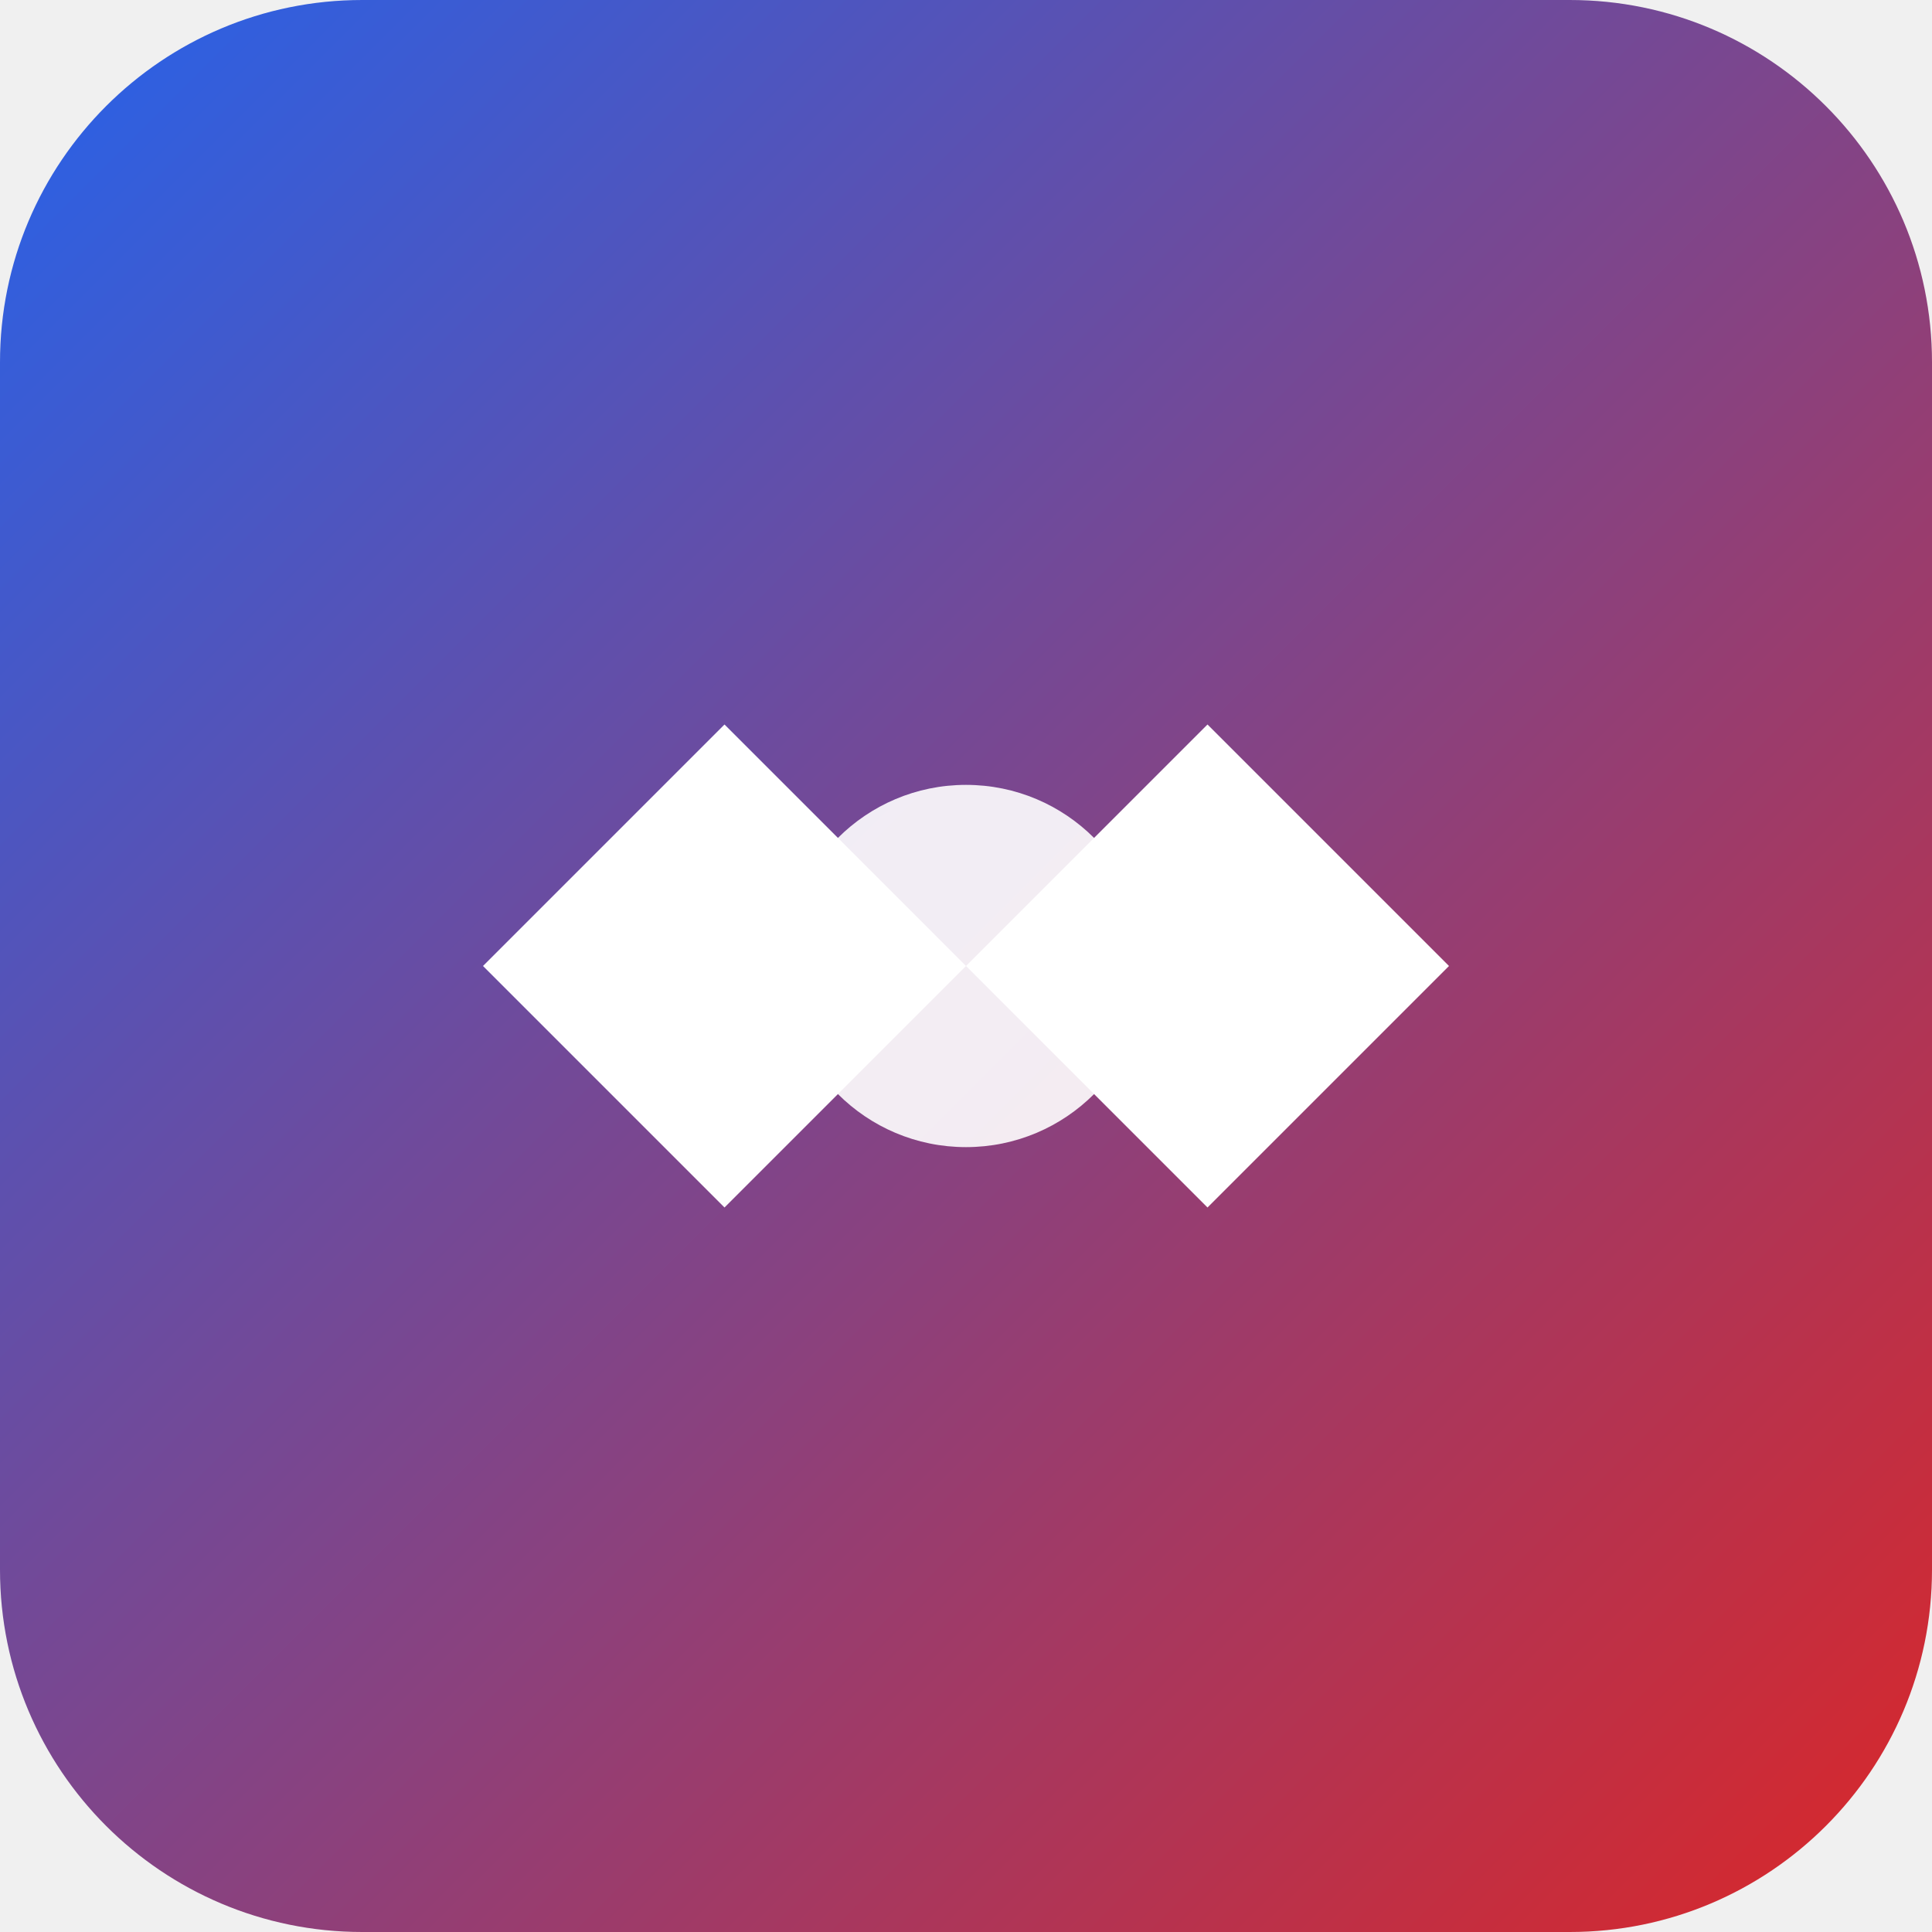
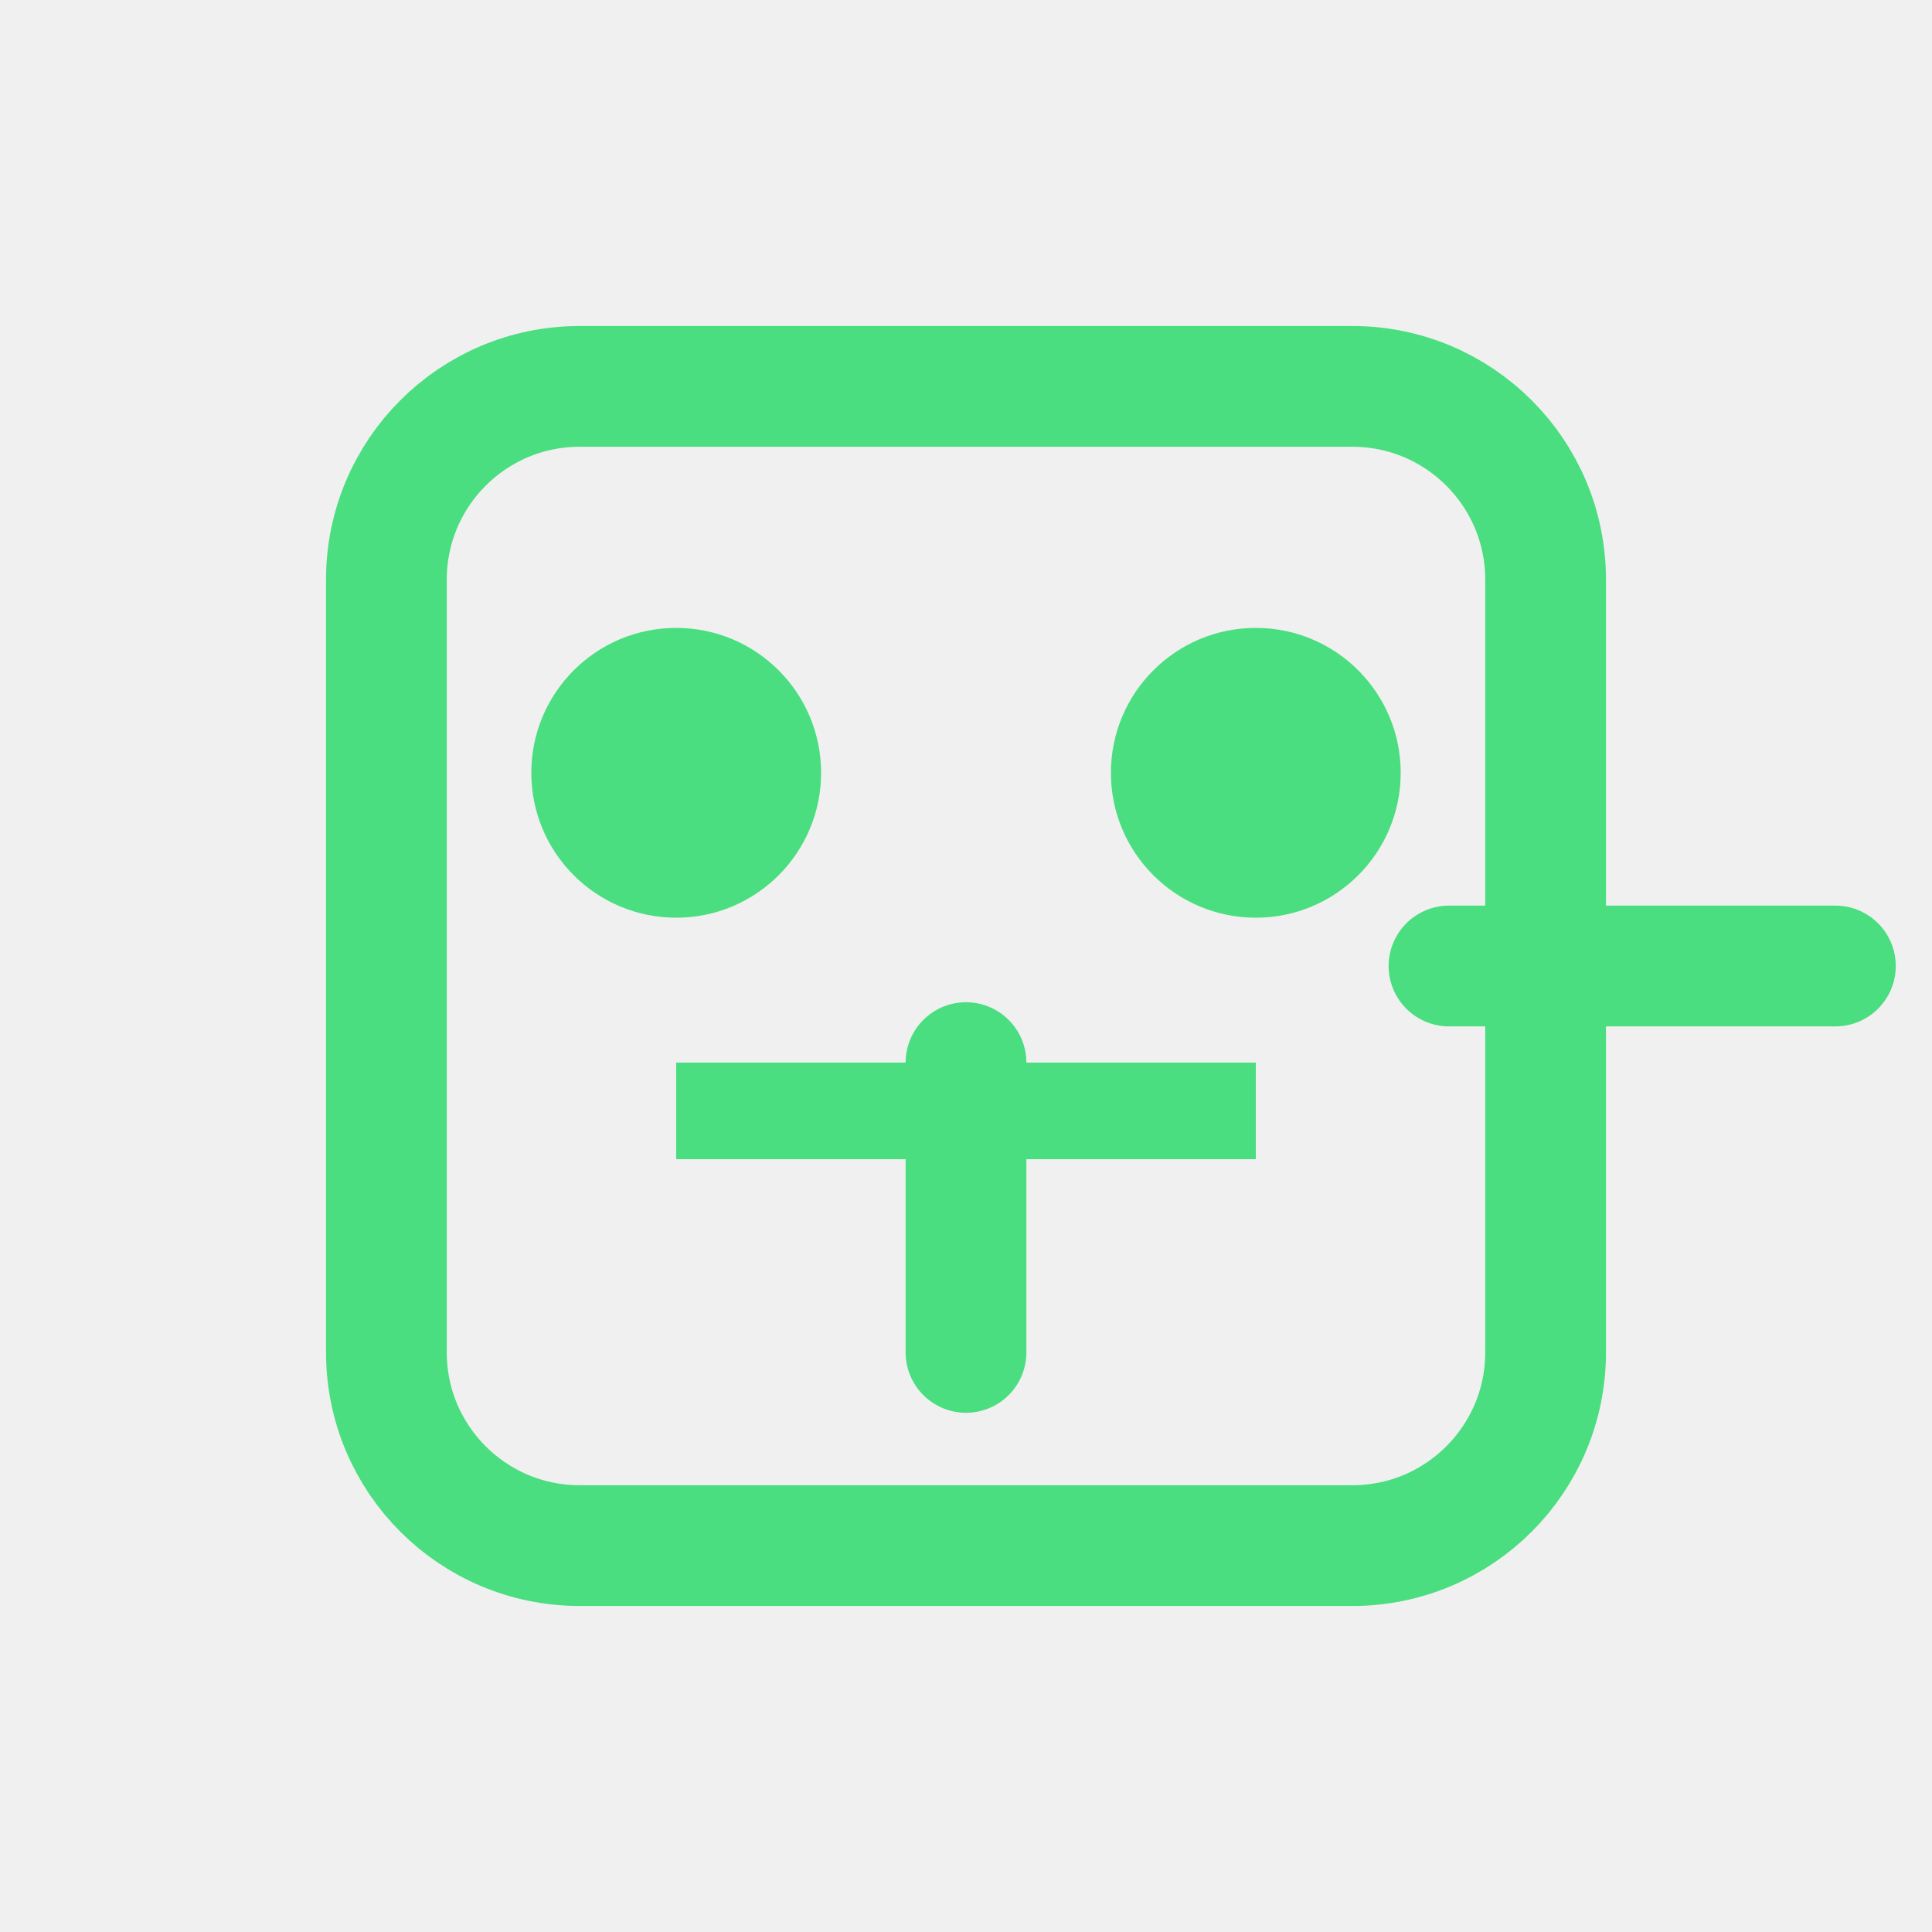
- <svg xmlns="http://www.w3.org/2000/svg" viewBox="0 0 32 32">
-   <defs>
-     <linearGradient id="grad1" x1="0%" y1="0%" x2="100%" y2="100%">
-       <stop offset="0%" style="stop-color:#2563eb;stop-opacity:1" />
-       <stop offset="100%" style="stop-color:#dc2626;stop-opacity:1" />
-     </linearGradient>
-   </defs>
-   <rect width="32" height="32" rx="6" fill="url(#grad1)" />
-   <path d="M8 16 L12 12 L16 16 L20 12 L24 16 L20 20 L16 16 L12 20 Z" fill="white" />
-   <circle cx="16" cy="16" r="3" fill="white" opacity="0.9" />
+ <svg xmlns="http://www.w3.org/2000/svg" viewBox="0 0 40 40">
+   <rect x="8" y="8" width="24" height="24" rx="4" fill="none" stroke="#4ade80" stroke-width="2.5" />
+   <circle cx="14" cy="16" r="3" fill="#4ade80" />
+   <circle cx="26" cy="16" r="3" fill="#4ade80" />
+   <rect x="14" y="22" width="12" height="2" fill="#4ade80" />
+   <line x1="20" y1="22" x2="20" y2="28" stroke="#4ade80" stroke-width="2.5" stroke-linecap="round" />
+   <line x1="30" y1="20" x2="38" y2="20" stroke="#4ade80" stroke-width="2.5" stroke-linecap="round" />
</svg>
